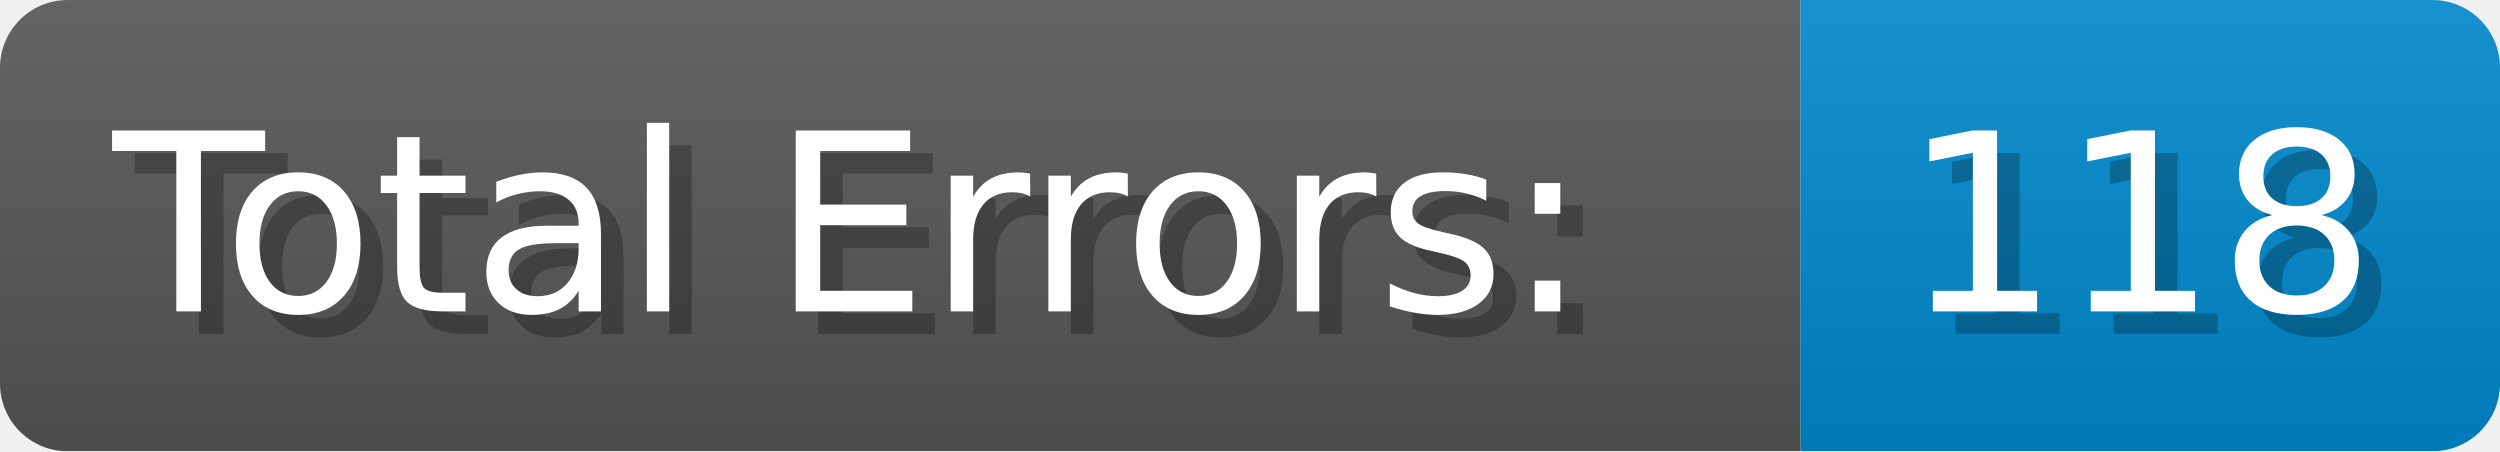
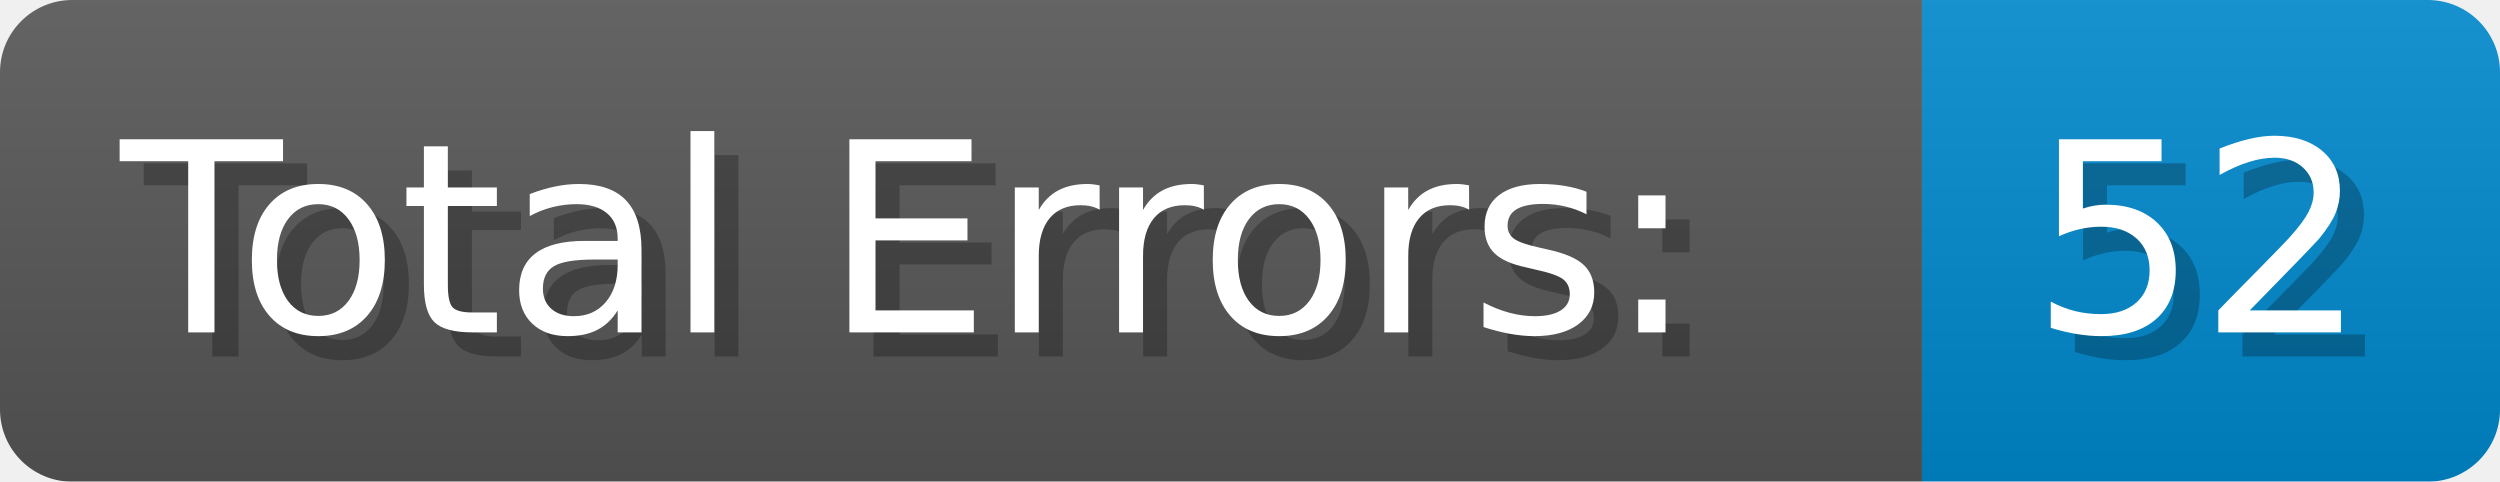
- <svg xmlns="http://www.w3.org/2000/svg" width="166.2" height="30" viewBox="0 0 1108 200" role="img" aria-label="Total Errors:: 118">
+ <svg xmlns="http://www.w3.org/2000/svg" width="155.7" height="30" viewBox="0 0 1038 200" role="img" aria-label="Total Errors:: 52">
  <linearGradient id="a" x2="0" y2="100%">
    <stop offset="0" stop-opacity=".1" stop-color="#EEE" />
    <stop offset="1" stop-opacity=".1" />
  </linearGradient>
  <mask id="m">
-     <rect width="1108" height="200" rx="30" fill="#FFF" />
+     <rect width="1038" height="200" rx="30" fill="#FFF" />
  </mask>
  <g mask="url(#m)">
    <rect width="798" height="200" fill="#555" />
-     <rect width="310" height="200" fill="#08C" x="798" />
-     <rect width="1108" height="200" fill="url(#a)" />
+     <rect width="240" height="200" fill="#08C" x="798" />
+     <rect width="1038" height="200" fill="url(#a)" />
  </g>
  <g aria-hidden="true" fill="#fff" text-anchor="start" font-family="Verdana,DejaVu Sans,sans-serif" font-size="110">
    <text x="60" y="148" textLength="698" fill="#000" opacity="0.25">Total Errors:</text>
    <text x="50" y="138" textLength="698">Total Errors:</text>
-     <text x="853" y="148" textLength="210" fill="#000" opacity="0.25">118</text>
-     <text x="843" y="138" textLength="210">118</text>
+     <text x="853" y="148" textLength="140" fill="#000" opacity="0.25">52</text>
+     <text x="843" y="138" textLength="140">52</text>
  </g>
</svg>
